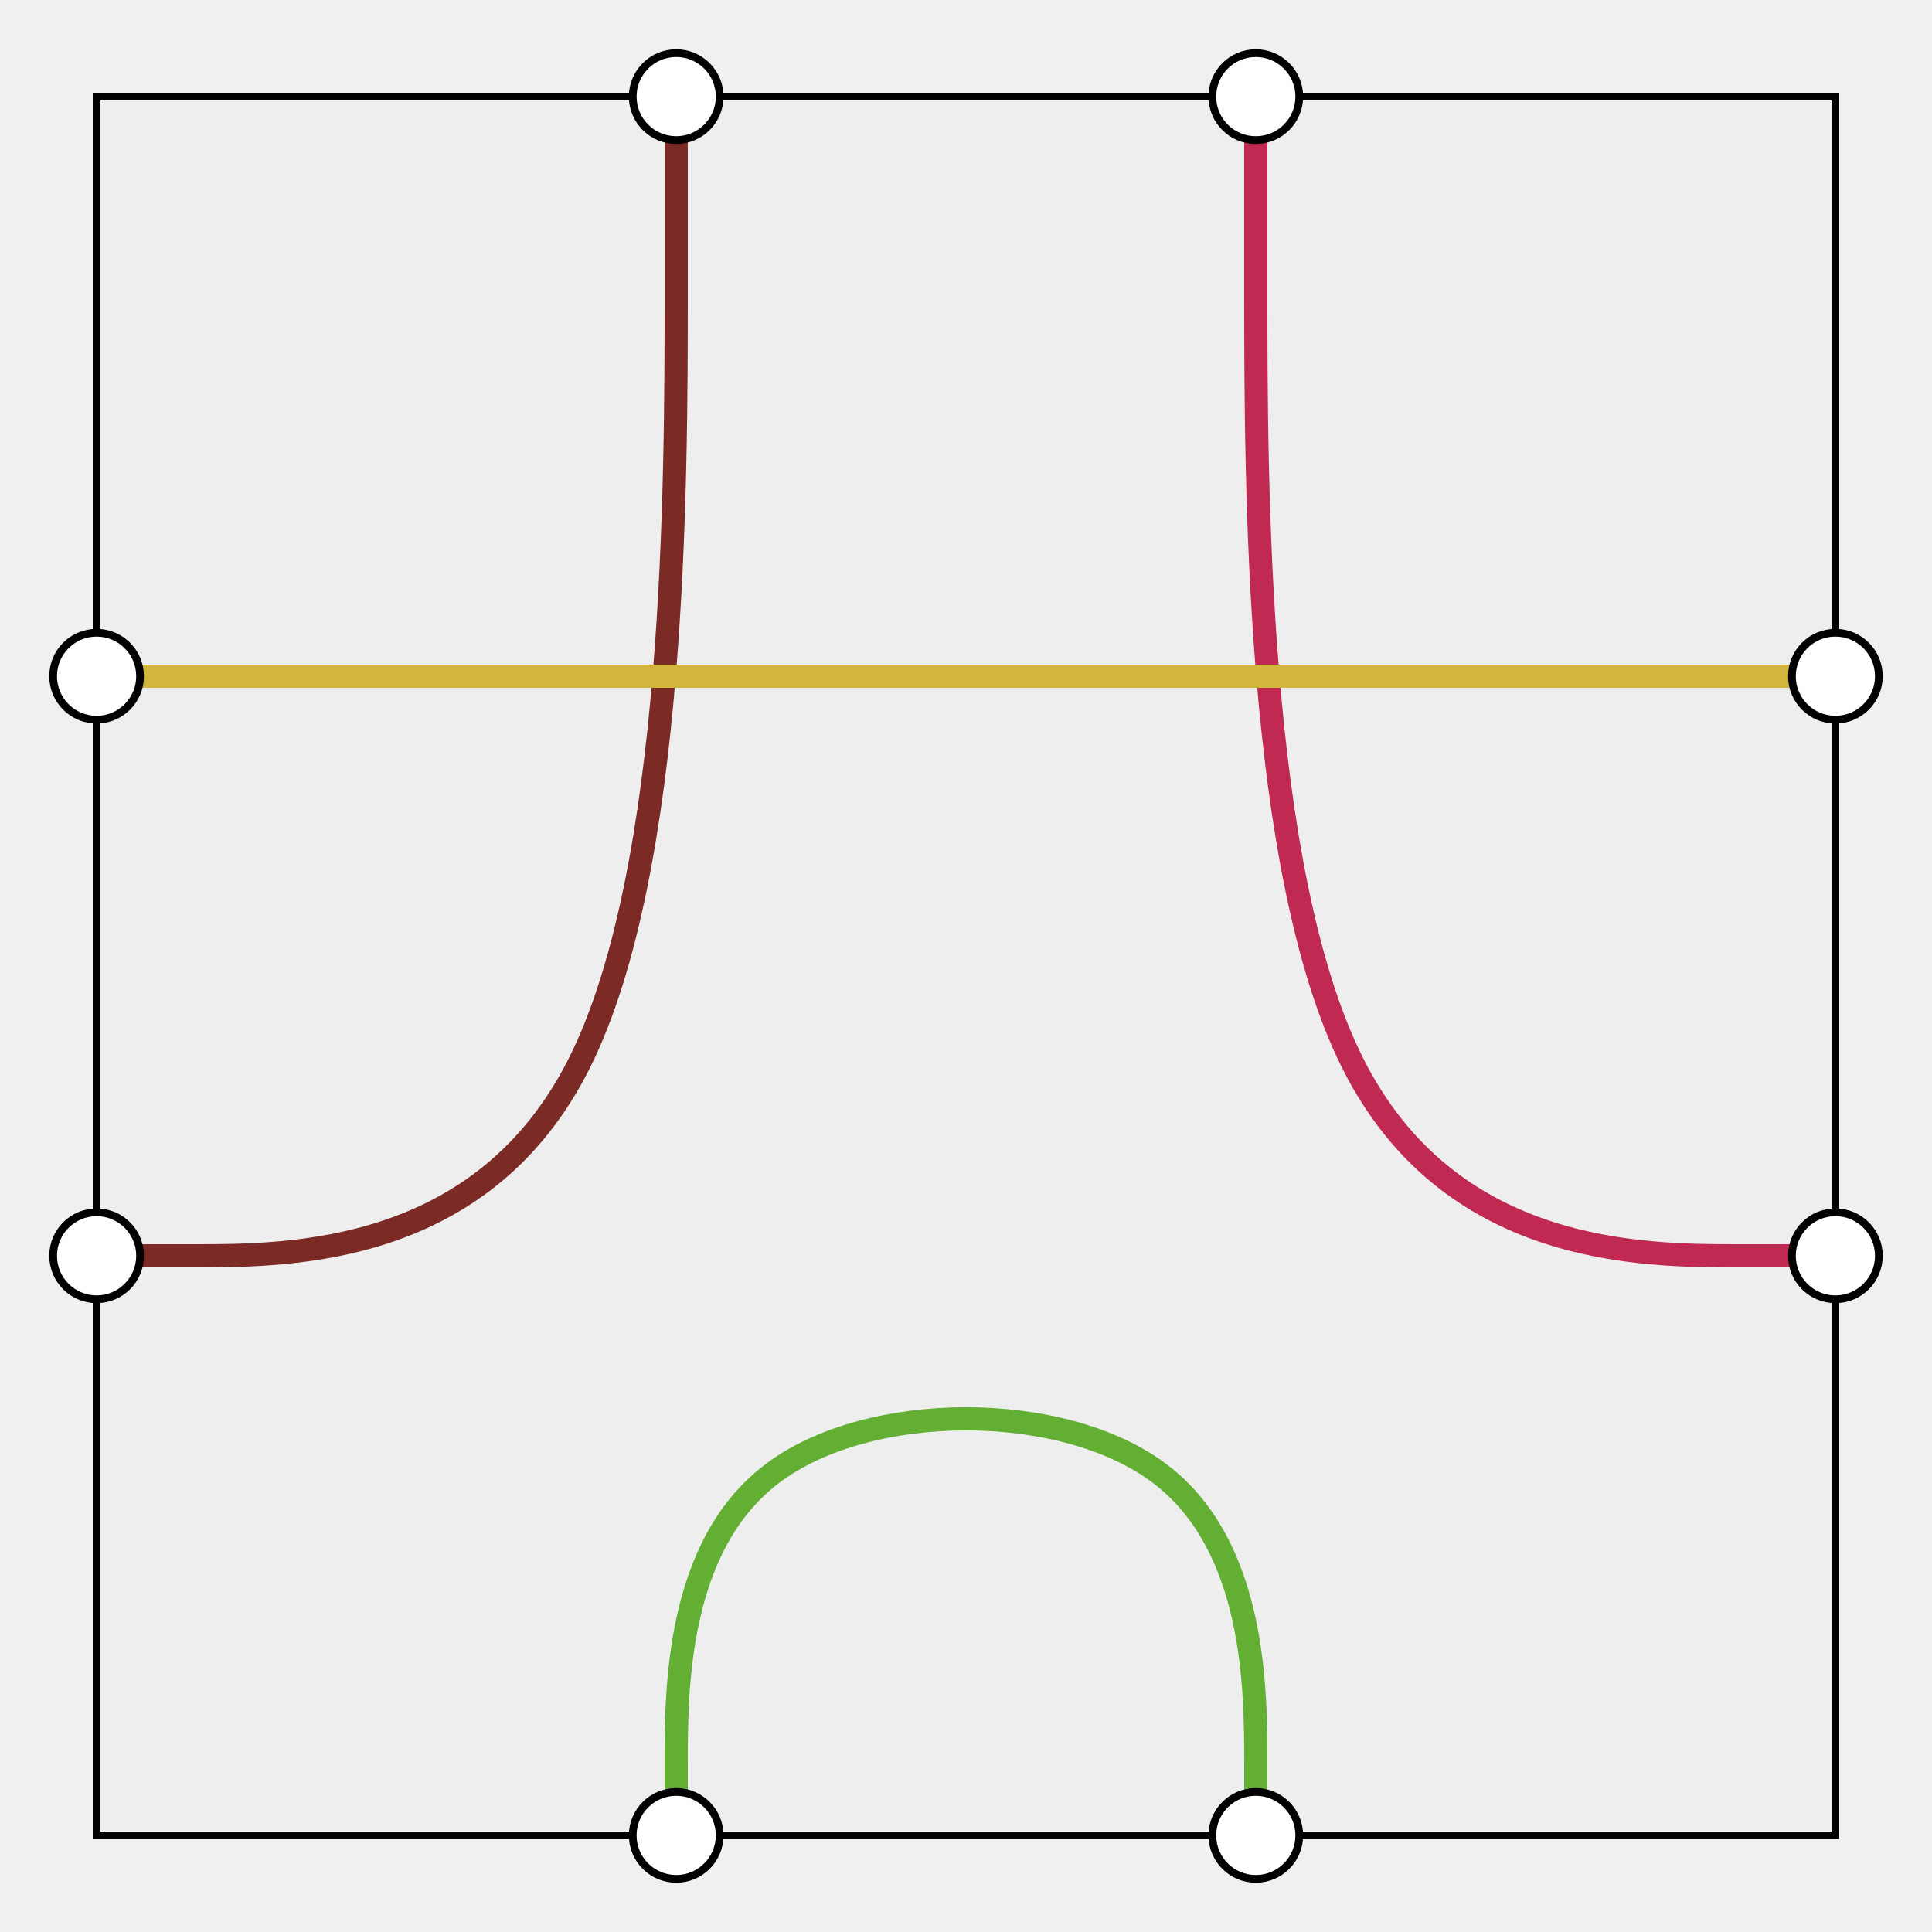
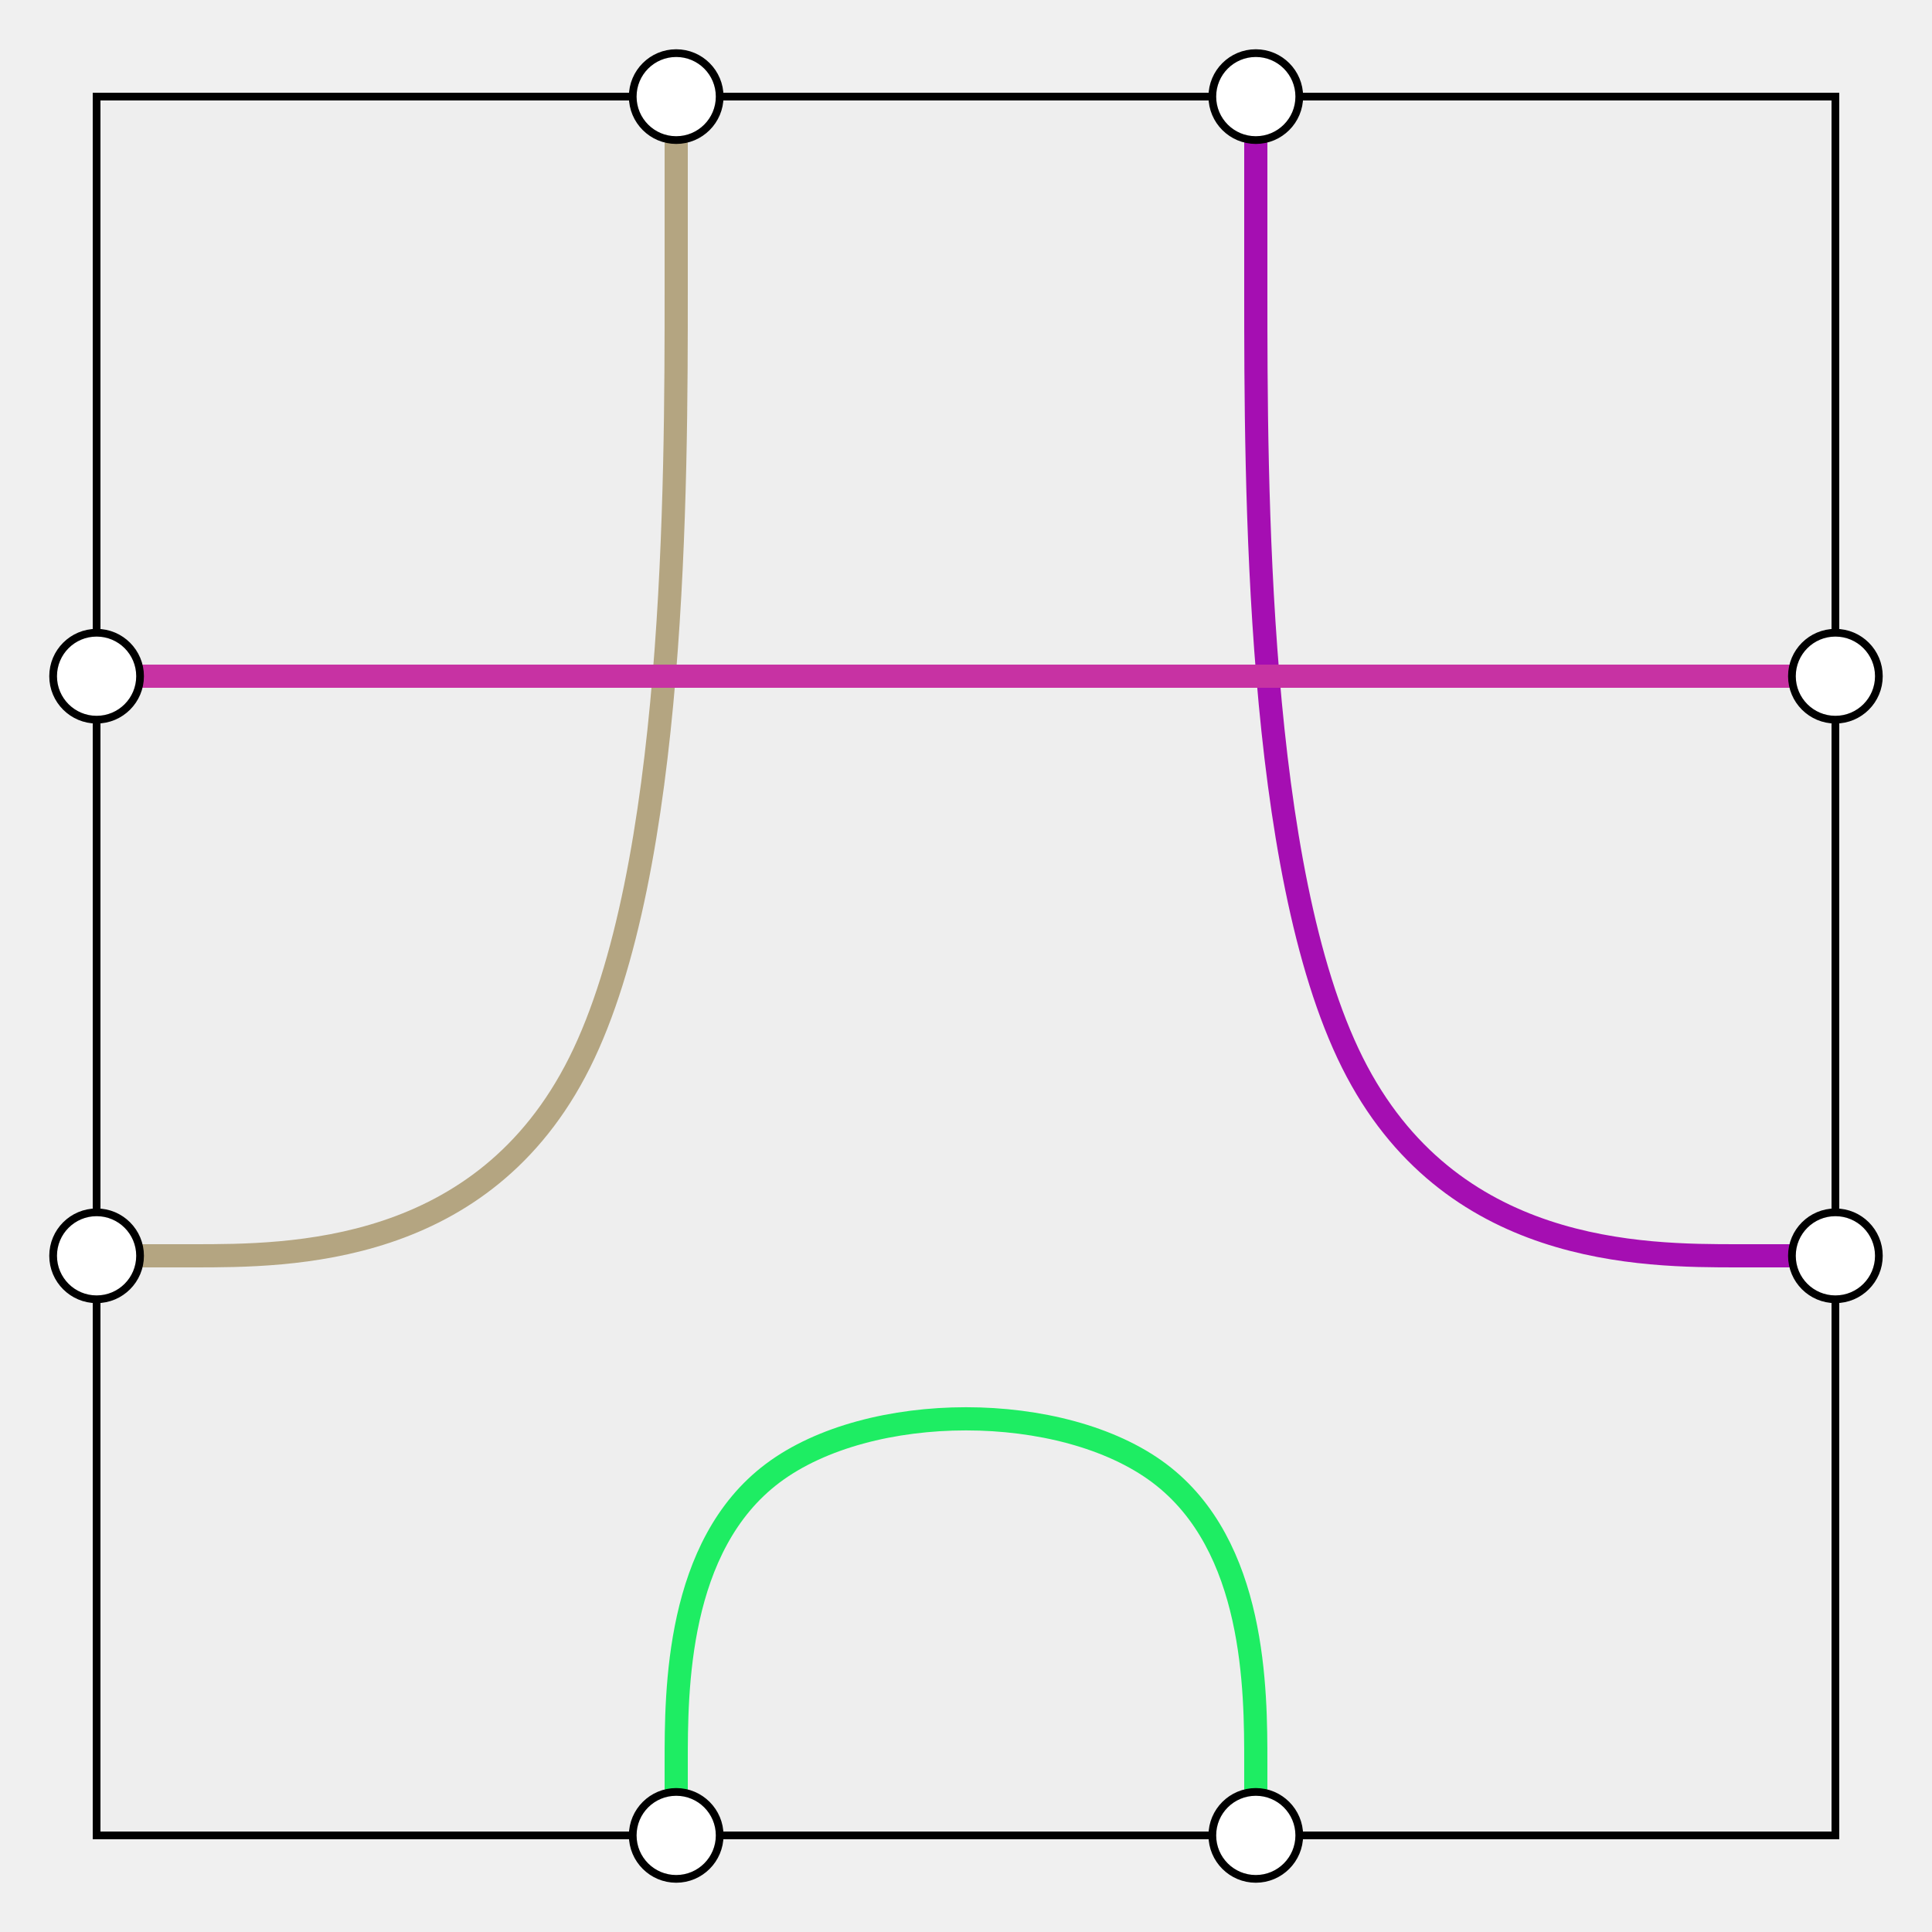
<svg xmlns="http://www.w3.org/2000/svg" width="250" height="250">
  <defs>
    <style type="text/css"> 
  .background, .port {
    stroke: #000000;
    stroke-width: 1;
  }

  .background {
    fill: #eeeeee;
  }

  .port {
    fill: #ffffff;
  }

  .path {
    fill: none;
    stroke-width: 3;
  }
 </style>
  </defs>
  <g>
    <rect class="background" x="12.5" y="12.5" width="225" height="225" />
-     <path class="path" stroke="#7b2a26" d="M87.5,12.5L87.5,37.5C87.5,62.5,87.5,112.5,75,137.5C62.5,162.5,37.5,162.5,25,162.5C12.5,162.5,12.5,162.5,12.5,162.5L12.5,162.5" />
-     <path class="path" stroke="#bf2952" d="M162.5,12.5L162.5,37.5C162.5,62.5,162.5,112.5,175,137.5C187.5,162.5,212.5,162.5,225,162.5C237.5,162.5,237.5,162.5,237.5,162.5L237.5,162.5" />
-     <path class="path" stroke="#d2b53c" d="M237.5,87.5L228.125,87.5C218.75,87.5,200,87.5,171.875,87.5C143.75,87.5,106.25,87.5,78.125,87.5C50,87.5,31.25,87.5,21.875,87.5L12.5,87.5" />
-     <path class="path" stroke="#63af33" d="M87.5,237.5L87.5,228.125C87.5,218.75,87.5,200,100,190.625C112.5,181.25,137.5,181.25,150,190.625C162.5,200,162.5,218.75,162.5,228.125L162.5,237.5" />
+     <path class="path" stroke="#b4a581" d="M87.5,12.5L87.5,37.5C87.5,62.5,87.5,112.5,75,137.5C62.5,162.5,37.5,162.5,25,162.5C12.5,162.5,12.5,162.5,12.5,162.5L12.5,162.5" />
+     <path class="path" stroke="#a50eb2" d="M162.5,12.5L162.5,37.5C162.5,62.5,162.5,112.5,175,137.5C187.5,162.5,212.5,162.5,225,162.5C237.5,162.5,237.5,162.5,237.5,162.5L237.5,162.5" />
+     <path class="path" stroke="#c732a3" d="M237.5,87.5L228.125,87.5C218.75,87.5,200,87.5,171.875,87.5C143.75,87.5,106.25,87.5,78.125,87.5C50,87.5,31.25,87.5,21.875,87.5L12.5,87.5" />
+     <path class="path" stroke="#1eed63" d="M87.5,237.5L87.5,228.125C87.5,218.75,87.5,200,100,190.625C112.5,181.25,137.5,181.25,150,190.625C162.5,200,162.5,218.75,162.5,228.125L162.5,237.5" />
    <circle class="port" cx="87.5" cy="12.5" r="5.625" />
    <circle class="port" cx="162.5" cy="12.5" r="5.625" />
    <circle class="port" cx="237.5" cy="87.5" r="5.625" />
    <circle class="port" cx="237.5" cy="162.5" r="5.625" />
    <circle class="port" cx="162.5" cy="237.5" r="5.625" />
    <circle class="port" cx="87.5" cy="237.5" r="5.625" />
    <circle class="port" cx="12.5" cy="162.5" r="5.625" />
    <circle class="port" cx="12.5" cy="87.5" r="5.625" />
  </g>
</svg>
